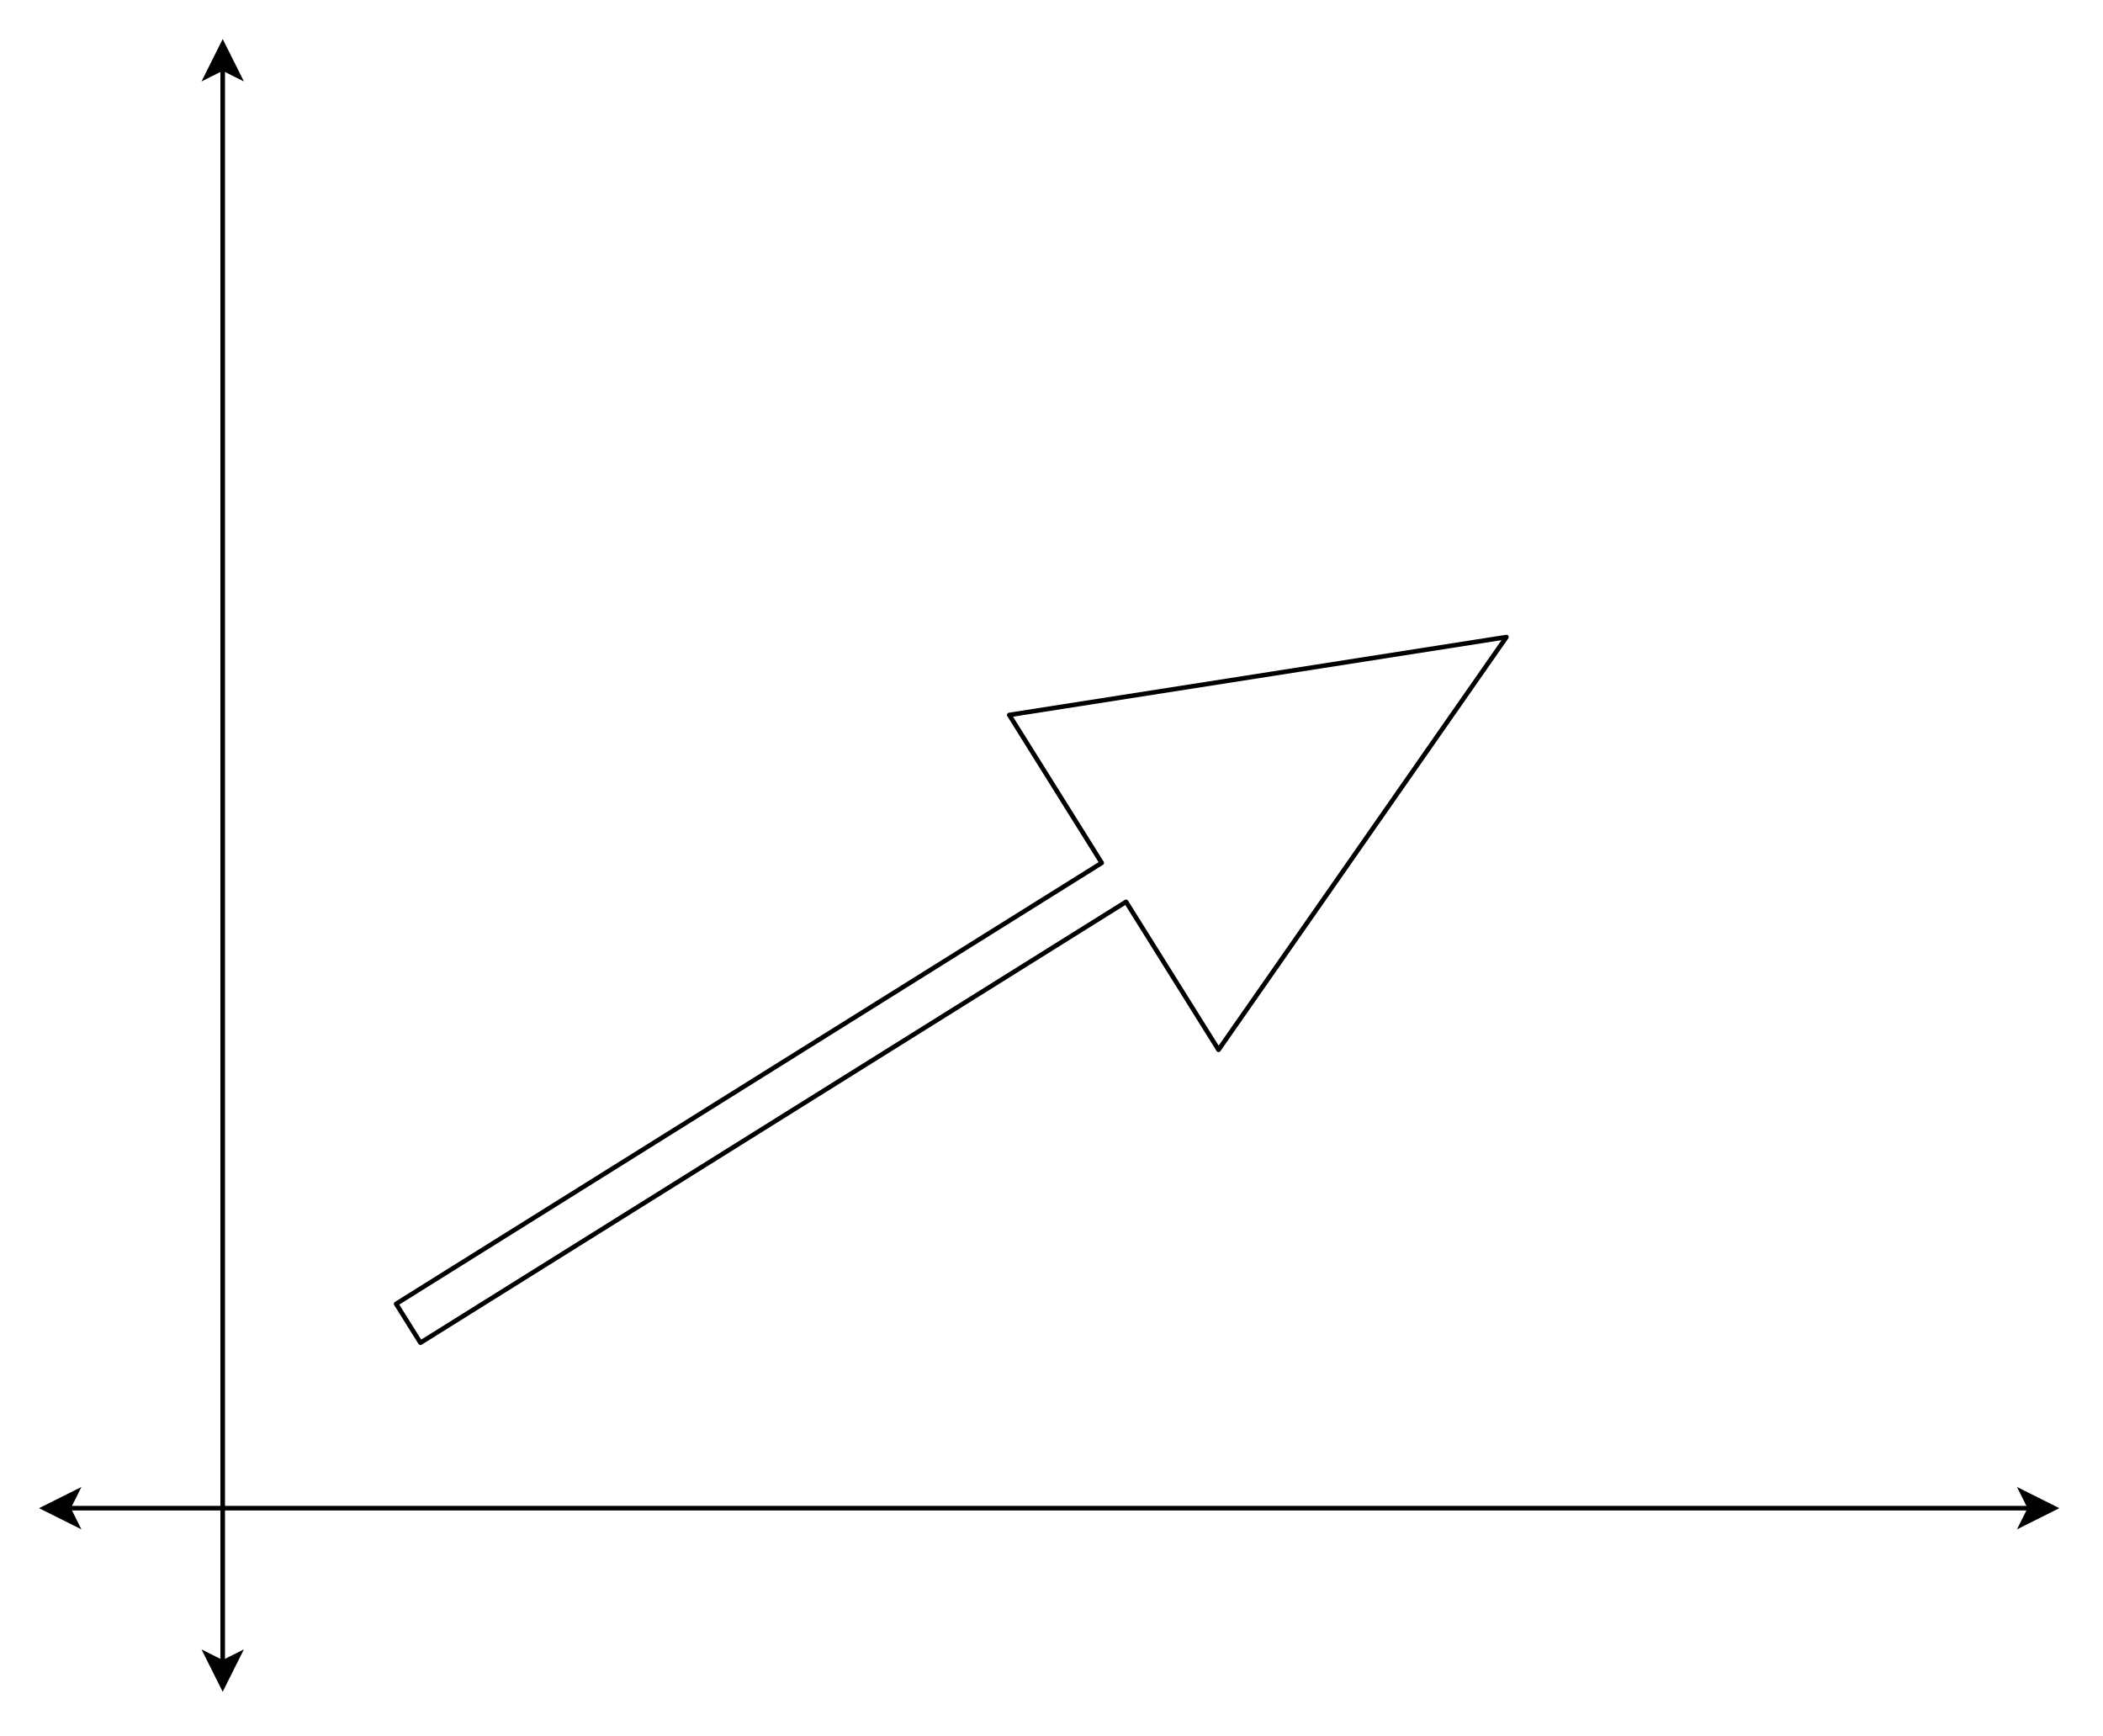
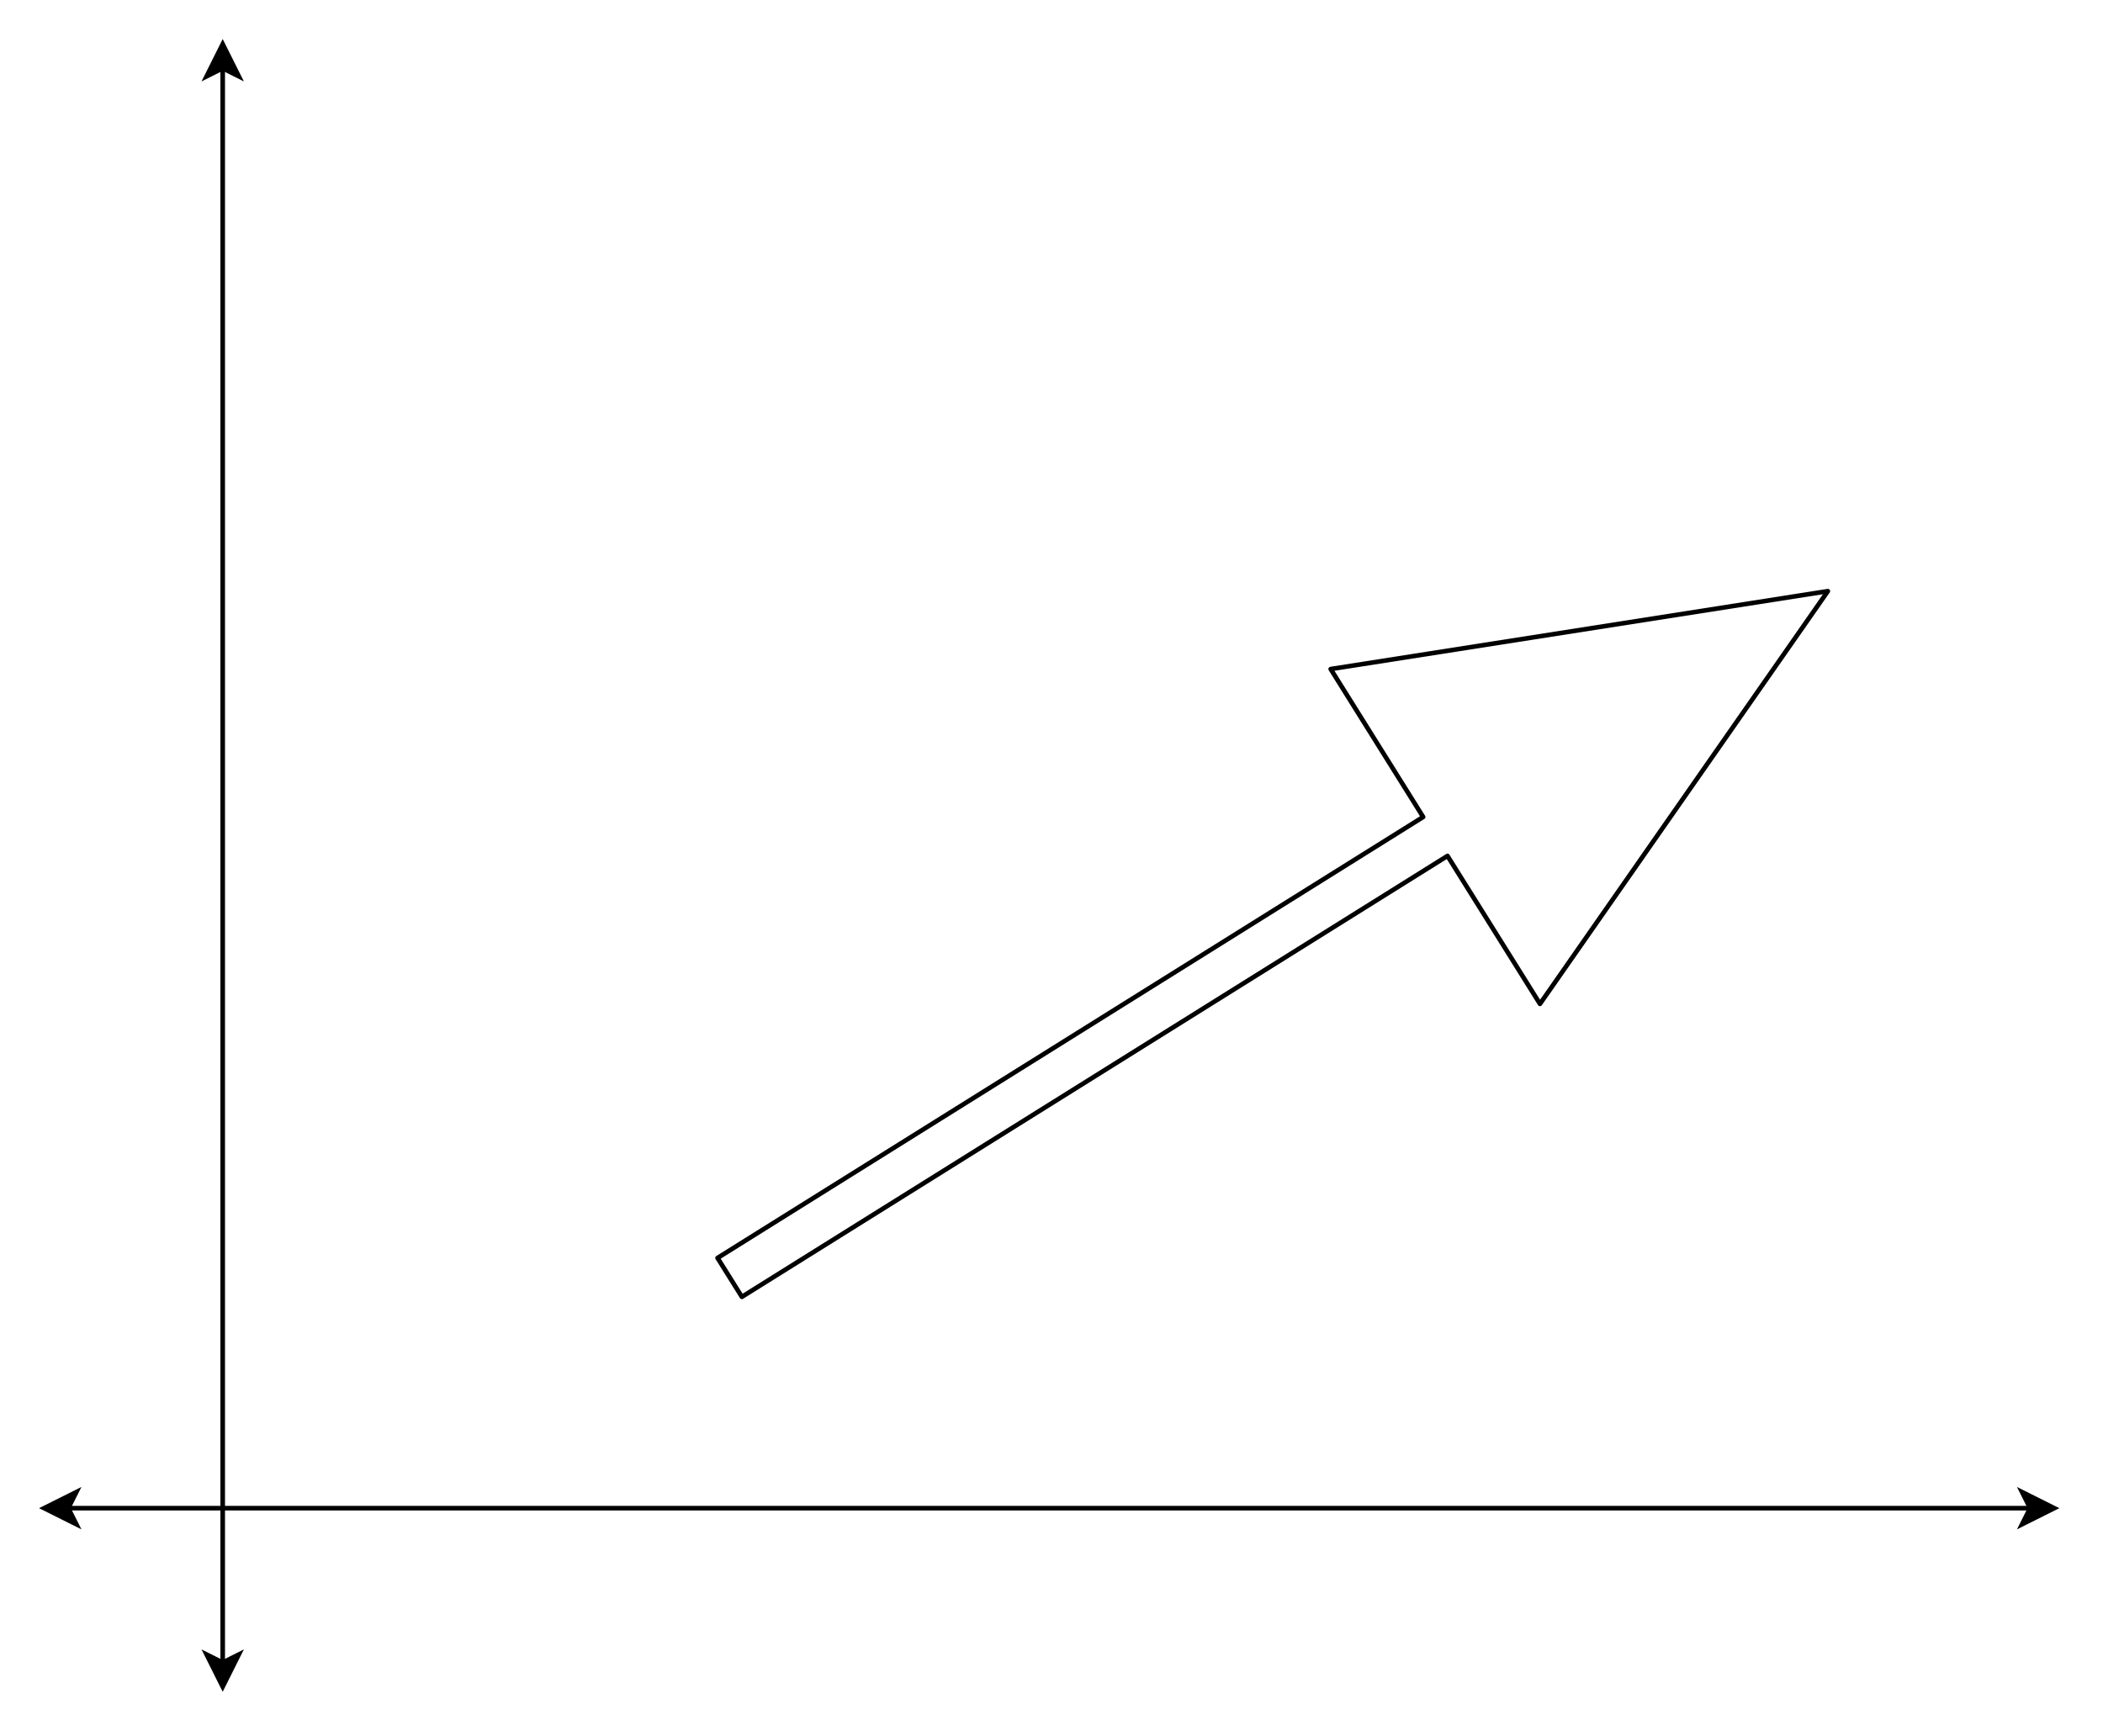
- <svg xmlns="http://www.w3.org/2000/svg" version="1.1" width="458px" height="378px" viewBox="-0.5 -0.5 458 378" content="&lt;mxfile host=&quot;app.diagrams.net&quot; modified=&quot;2021-07-27T13:54:51.526Z&quot; agent=&quot;5.0 (X11; Linux x86_64) AppleWebKit/537.36 (KHTML, like Gecko) Chrome/92.0.452.107 Safari/537.36&quot; etag=&quot;P6QgZ6C2neyHnbBZI1K2&quot; version=&quot;14.9.2&quot; type=&quot;github&quot;&gt;&lt;diagram id=&quot;esS2HNG6KFydLUVkfevG&quot; name=&quot;Page-1&quot;&gt;5ZVbT8IwFIB/zR4x28r1UblpDIkRE40vpq6HraFbsSsw+PUWd8o2hmKIJia+kPbr6enp+RrmkH6cjRVdRBPJQDi+yzKHDBzfb5Oe+d2BTQ5anWYOQsVZjrwCTPkWELpIl5xBWgnUUgrNF1UYyCSBQFcYVUquq2EzKaqnLmgINTANqKjTR850hLTtusXCNfAwwqN7diGmNhhBGlEm1yVEhg7pKyl1PoqzPohd72xf8n2jT1b3hSlI9Hc2zCbdYNvoDXsvyW0WzeHpdTRtoIwVFUu8MBarN7YDpu7FbjgTkF3uOuqQK0gYDgeBoGnKAwMjHQsDvHzddqvTyueolpALv2NIvXq8ELCKELzLGGQMWm1MwLrQ0MLWRiUBlikQVPNVVSPF1xDu0+1PuJPcVOK7+HA9qw3fLbFzmyKVSxUA7iq3/SARaVcTeZ2DRJqqEHQtkRmUrl2gD6vHDc/HN29qeL+FZ5K2/AcWMWg0vNOGj9pMTV36S8l/XWHzwGD7TIPN7olEv2zQ/7cGDxrfdM80WMvzQ/7MtPj/zsOLjyAZvgM=&lt;/diagram&gt;&lt;/mxfile&gt;" resource="https://app.diagrams.net/#Hmikee-AI%2FBitcoin-Price-Prediction%2Fmain%2Fnew.svg">
+ <svg xmlns="http://www.w3.org/2000/svg" version="1.1" width="458px" height="378px" viewBox="-0.5 -0.5 458 378" content="&lt;mxfile host=&quot;app.diagrams.net&quot; modified=&quot;2021-07-28T17:26:02.611Z&quot; agent=&quot;5.0 (X11; Linux x86_64) AppleWebKit/537.36 (KHTML, like Gecko) Chrome/92.0.452.107 Safari/537.36&quot; etag=&quot;84DsyvDAd9w6k-hBBMdt&quot; version=&quot;14.9.2&quot; type=&quot;github&quot;&gt;&lt;diagram id=&quot;esS2HNG6KFydLUVkfevG&quot; name=&quot;Page-1&quot;&gt;5ZVdT8IwFIZ/zS4xY+Vrl8qXxpAYMdF4Y+p62Bq6FbsCg19vcWdsZSjEaGLizXL29PTt6XlPNof042ys6CKaSAbC8VyWOWTgeF6H+Oa5A5sctLutHISKsxw1SzDlW0DoIl1yBqmVqKUUmi9sGMgkgUBbjCol13baTAr71AUNoQamARV1+siZjpB2XLdcuAYeRni0XyzEtEhGkEaUyXUFkaFD+kpKnUdx1gex613Rl3zf6JPVfWEKEn3OhtmkF2wb/tB/SW6zaA5Pr6NpA81YUbHEC2OxelN0wNS92IUzAdnlrqMOuYKEYTgIBE1THhgY6VgY0MzXi2512/k7WkvIhdc1pF49XgiYZQjeZQwyBq02JmFd2tDG1kYVAwqmQFDNV7aNFKch3MvtT7iT3FTiuTi4TR91cG5JMZCFRCqXKgDcVW37gVCL2EJmdGwhTVUIuiZkgsq1S/Th6nGH5+ObNzW838IzSdveA4sYNBrN0w4fdTM1dekvTf7rFrYOHDxs/NkO9k4I/bKD3r918KDxLfebDtZ0fsg/81p+v/P08idIhu8=&lt;/diagram&gt;&lt;/mxfile&gt;" resource="https://app.diagrams.net/#Hmikee-AI%2FBitcoin-Price-Prediction%2Fmain%2Fnew.svg">
  <defs />
  <g>
-     <path d="M 91.07 291.97 L 85.77 283.5 L 239.44 187.45 L 219.3 155.23 L 327.58 138.26 L 264.88 228.16 L 244.74 195.93 Z" fill="none" stroke="#000000" stroke-linejoin="round" stroke-miterlimit="10" pointer-events="all" />
+     <path d="M 161.07 281.97 L 155.77 273.5 L 309.44 177.45 L 289.3 145.23 L 397.58 128.26 L 334.88 218.16 L 314.74 185.93 Z" fill="none" stroke="#000000" stroke-linejoin="round" stroke-miterlimit="10" pointer-events="all" />
    <path d="M 14.37 328 L 441.63 328" fill="none" stroke="#000000" stroke-miterlimit="10" pointer-events="stroke" />
    <path d="M 9.12 328 L 16.12 324.5 L 14.37 328 L 16.12 331.5 Z" fill="#000000" stroke="#000000" stroke-miterlimit="10" pointer-events="all" />
    <path d="M 446.88 328 L 439.88 331.5 L 441.63 328 L 439.88 324.5 Z" fill="#000000" stroke="#000000" stroke-miterlimit="10" pointer-events="all" />
    <path d="M 48 361.63 L 48 14.37" fill="none" stroke="#000000" stroke-miterlimit="10" pointer-events="stroke" />
    <path d="M 48 366.88 L 44.5 359.88 L 48 361.63 L 51.5 359.88 Z" fill="#000000" stroke="#000000" stroke-miterlimit="10" pointer-events="all" />
    <path d="M 48 9.12 L 51.5 16.12 L 48 14.37 L 44.5 16.12 Z" fill="#000000" stroke="#000000" stroke-miterlimit="10" pointer-events="all" />
  </g>
</svg>
